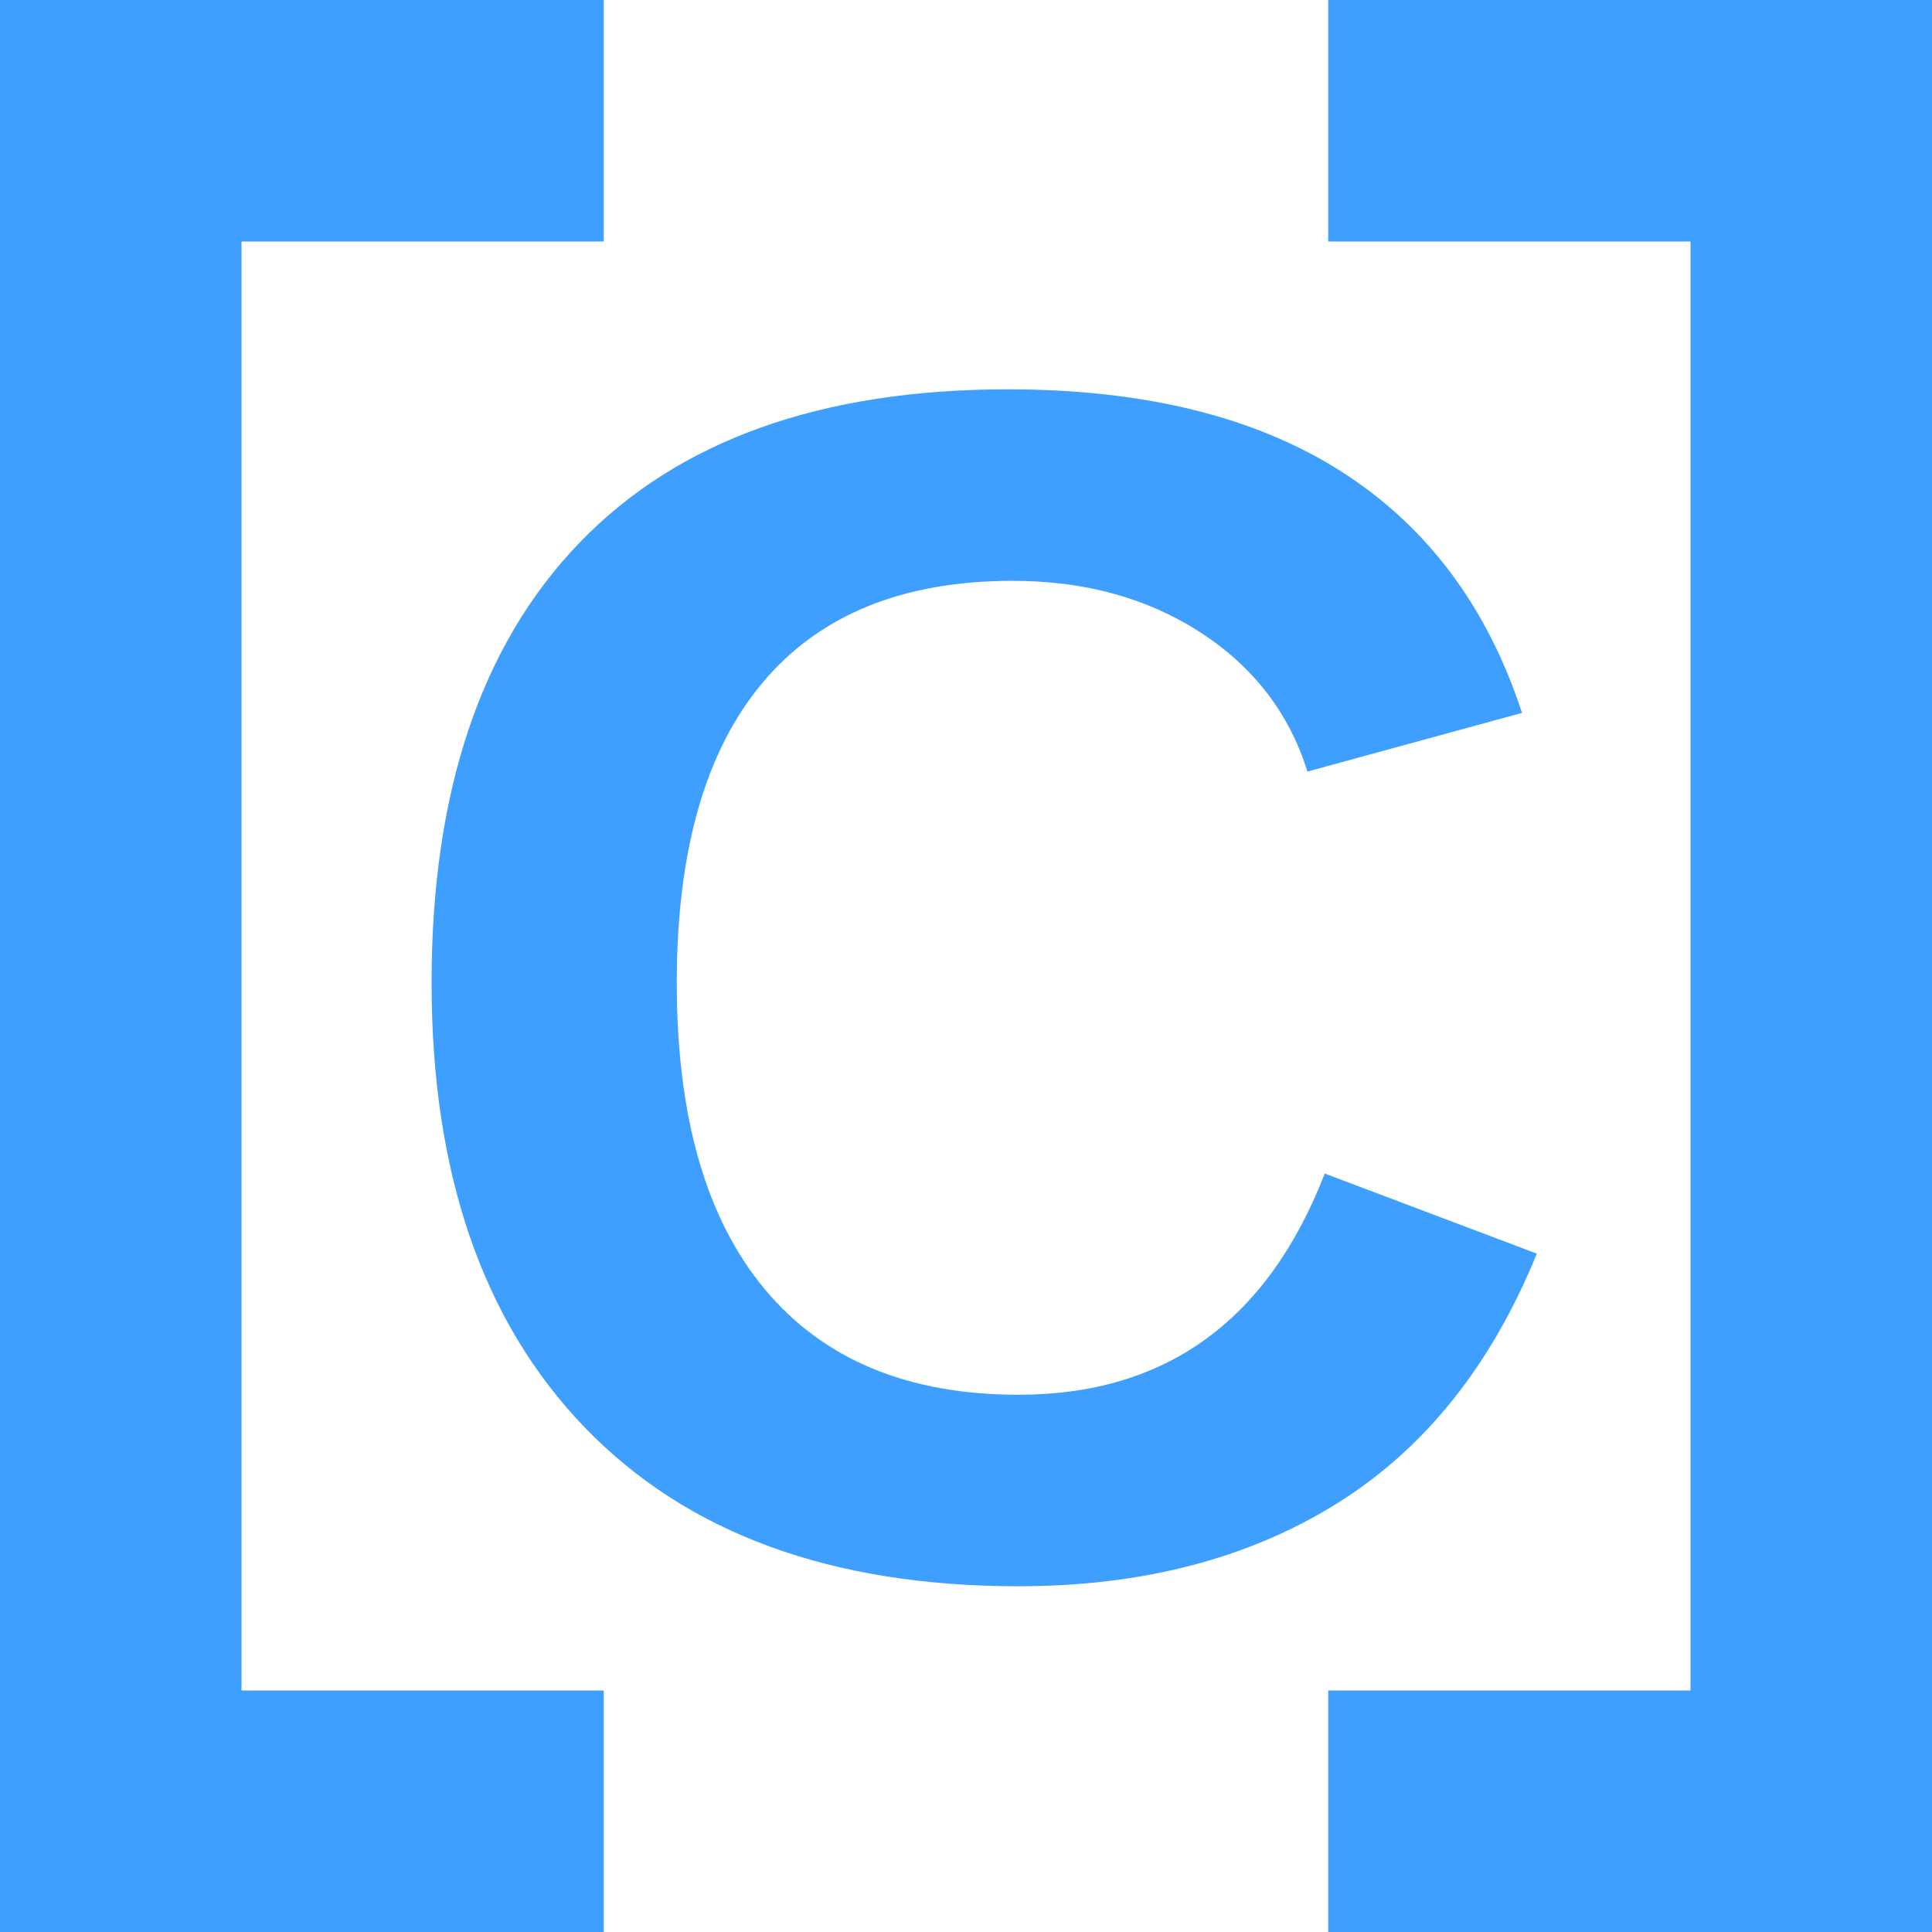
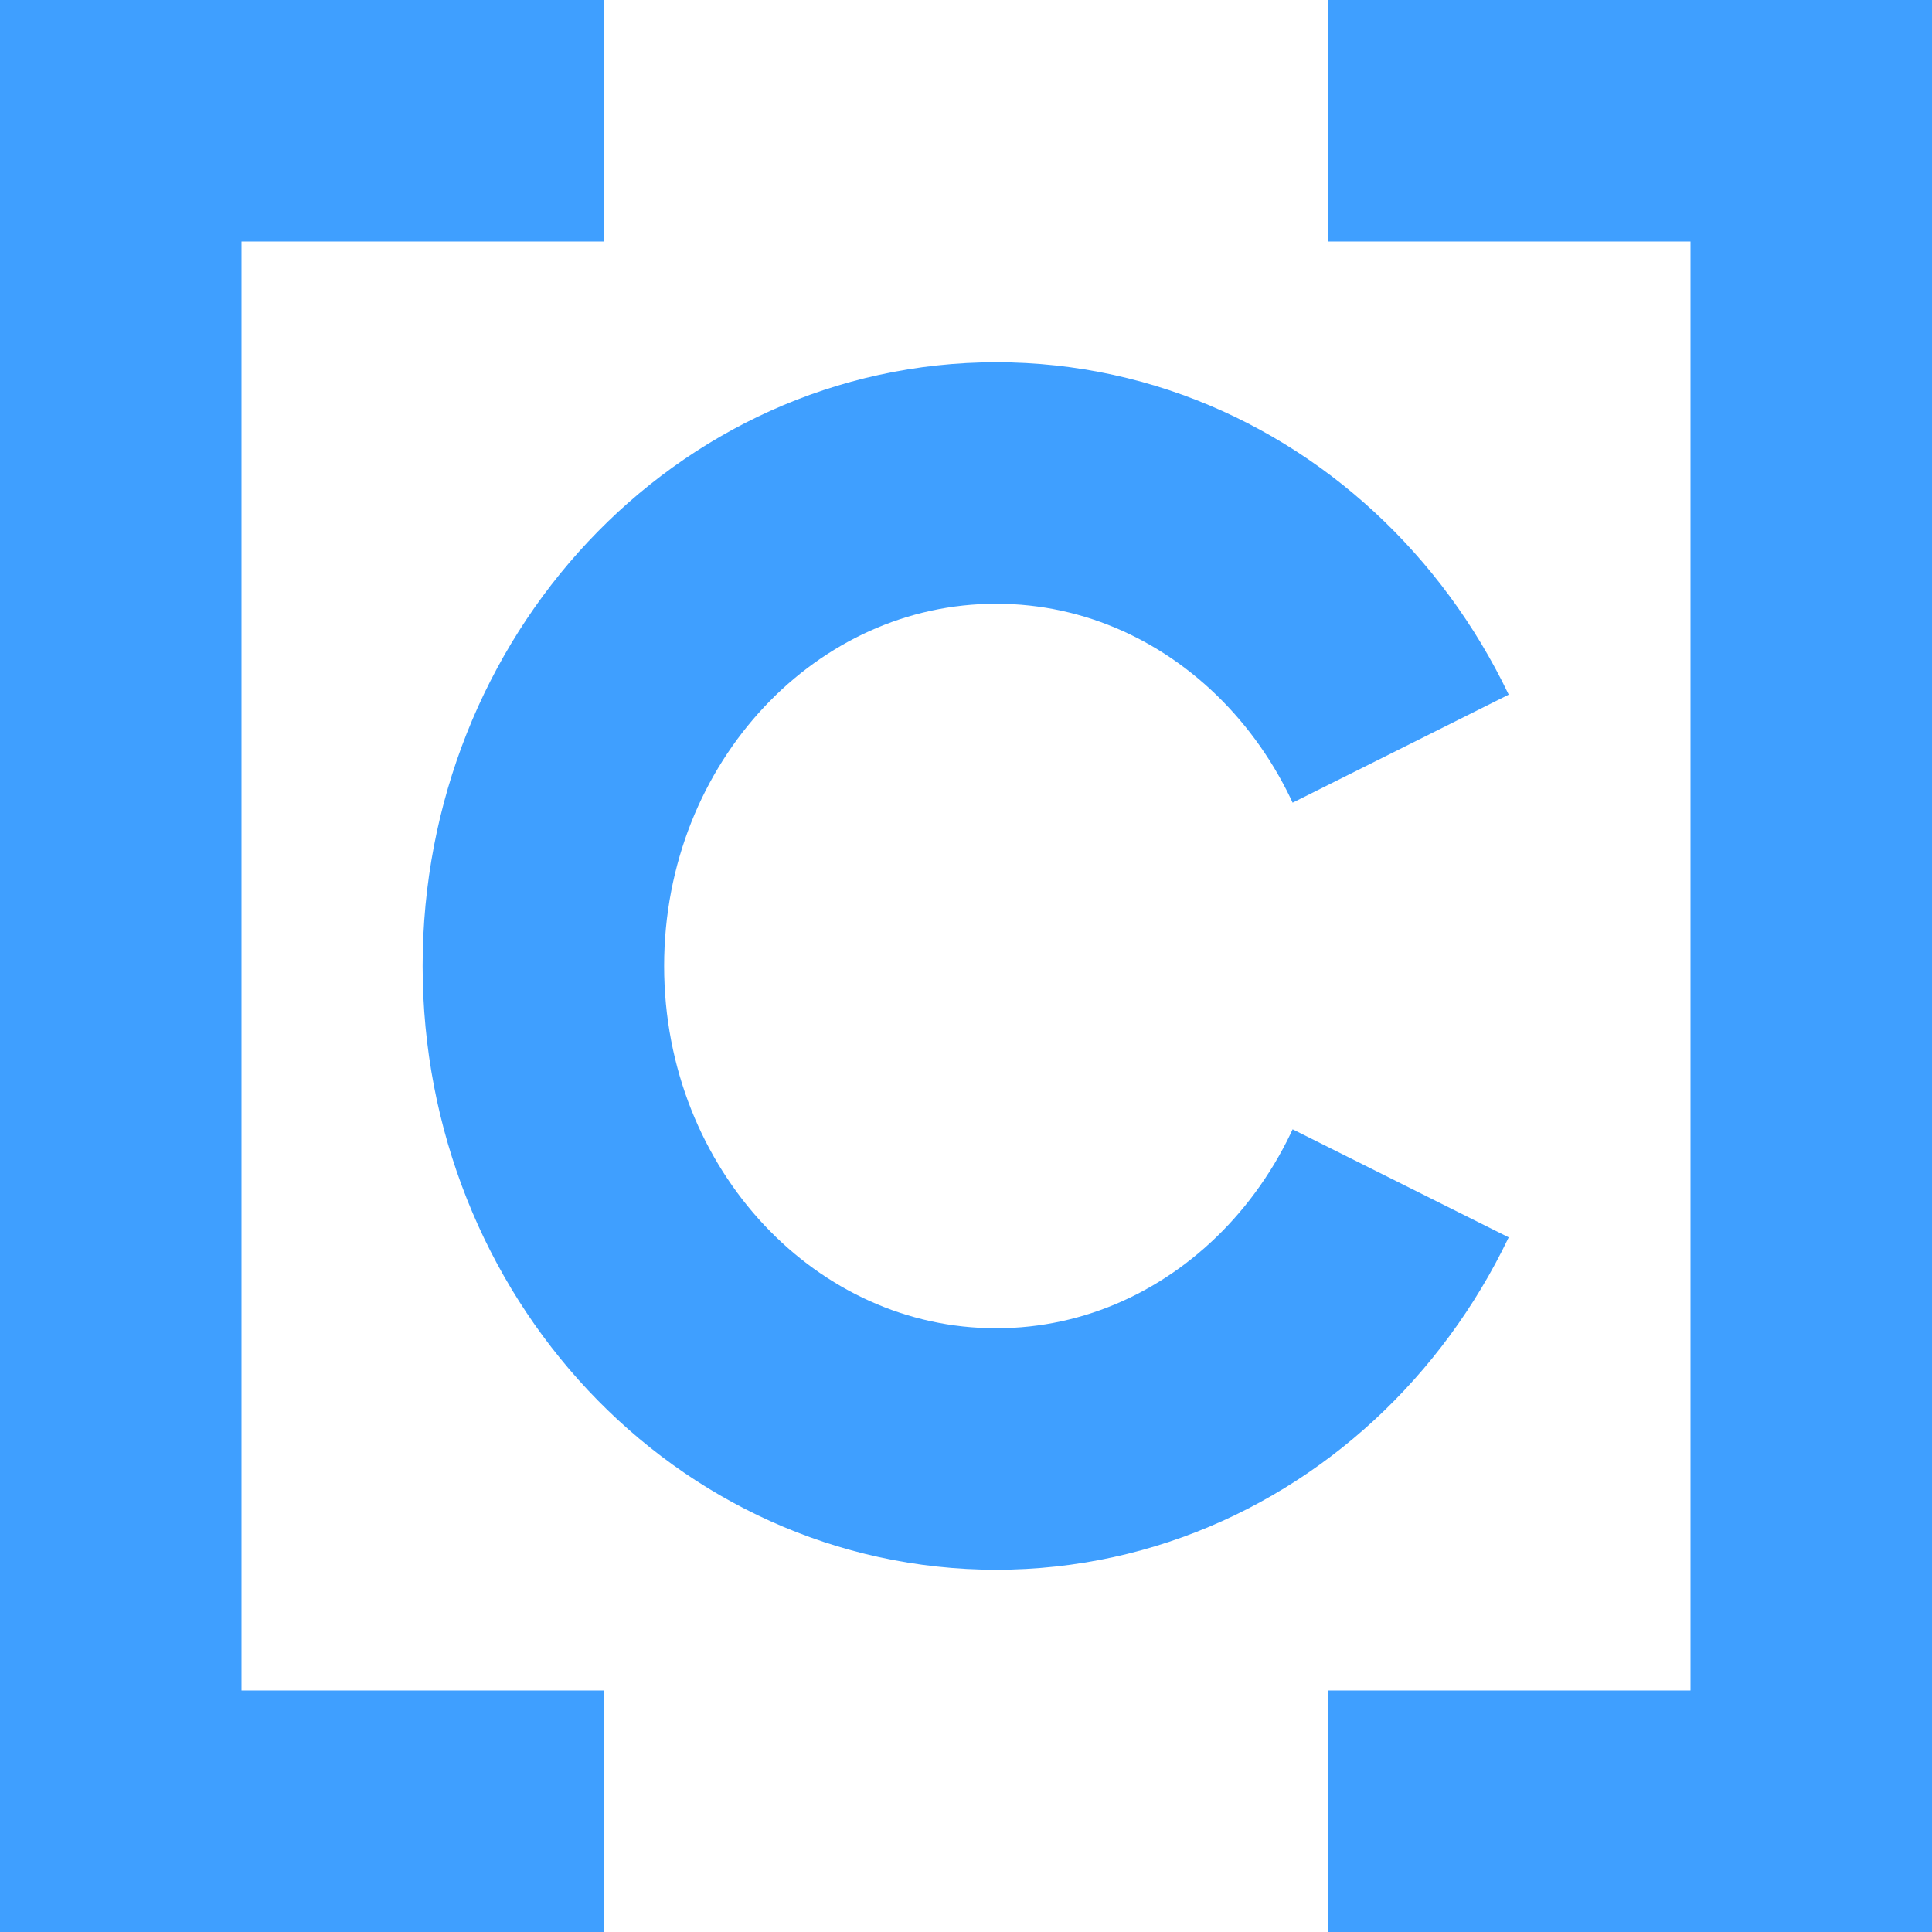
<svg xmlns="http://www.w3.org/2000/svg" width="320" height="320" version="1.1">
+   <defs>
+     <clipPath id="clip">
+       <polygon points="0,0 320,0 320,80 160,160 320,240 320,320 0,320" />
+     </clipPath>
+   </defs>
  <g fill="none" stroke="#3f9fff" stroke-width="40">
    <polyline points="100,20 20,20 20,300 100,300" />
    <polyline points="220,20 300,20 300,300 220,300" />
+     <ellipse cx="165" cy="160" clip-path="url(#clip)" rx="75" ry="80" />
  </g>
-   <text x="60" y="260" fill="#3f9fff" font-family="Arial" font-size="280" font-weight="bold">
-         C
-     </text>
</svg>
